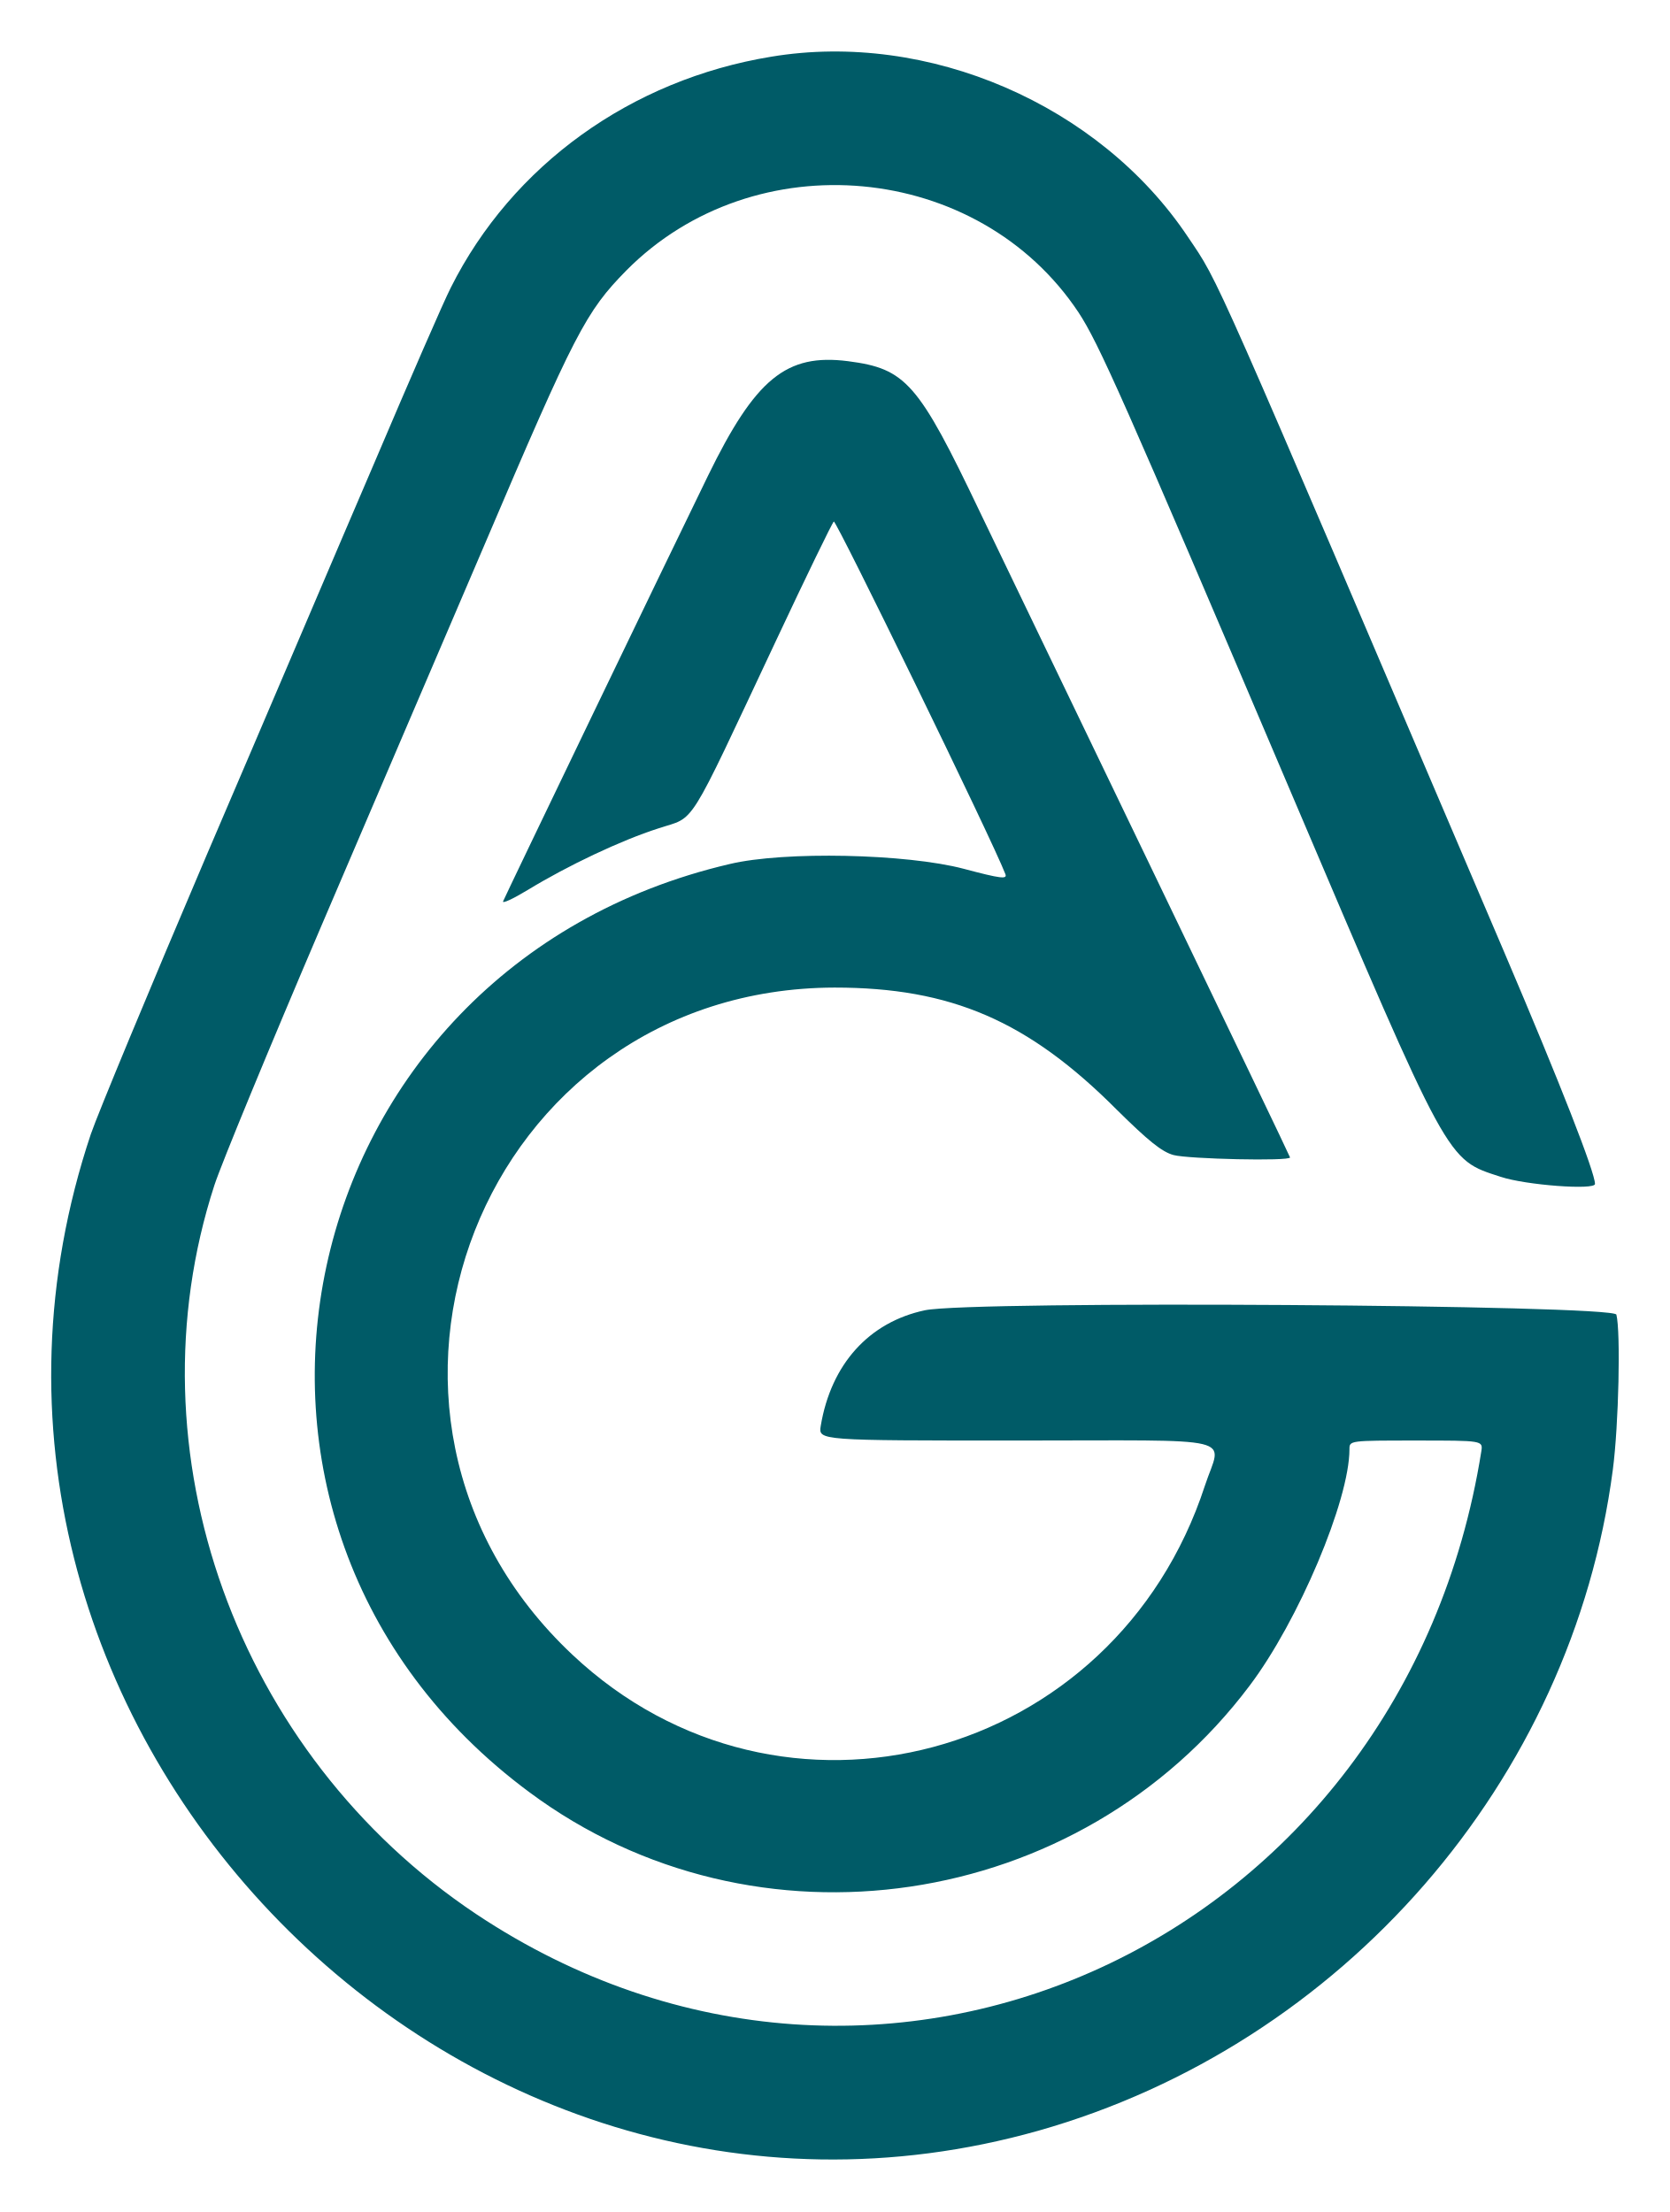
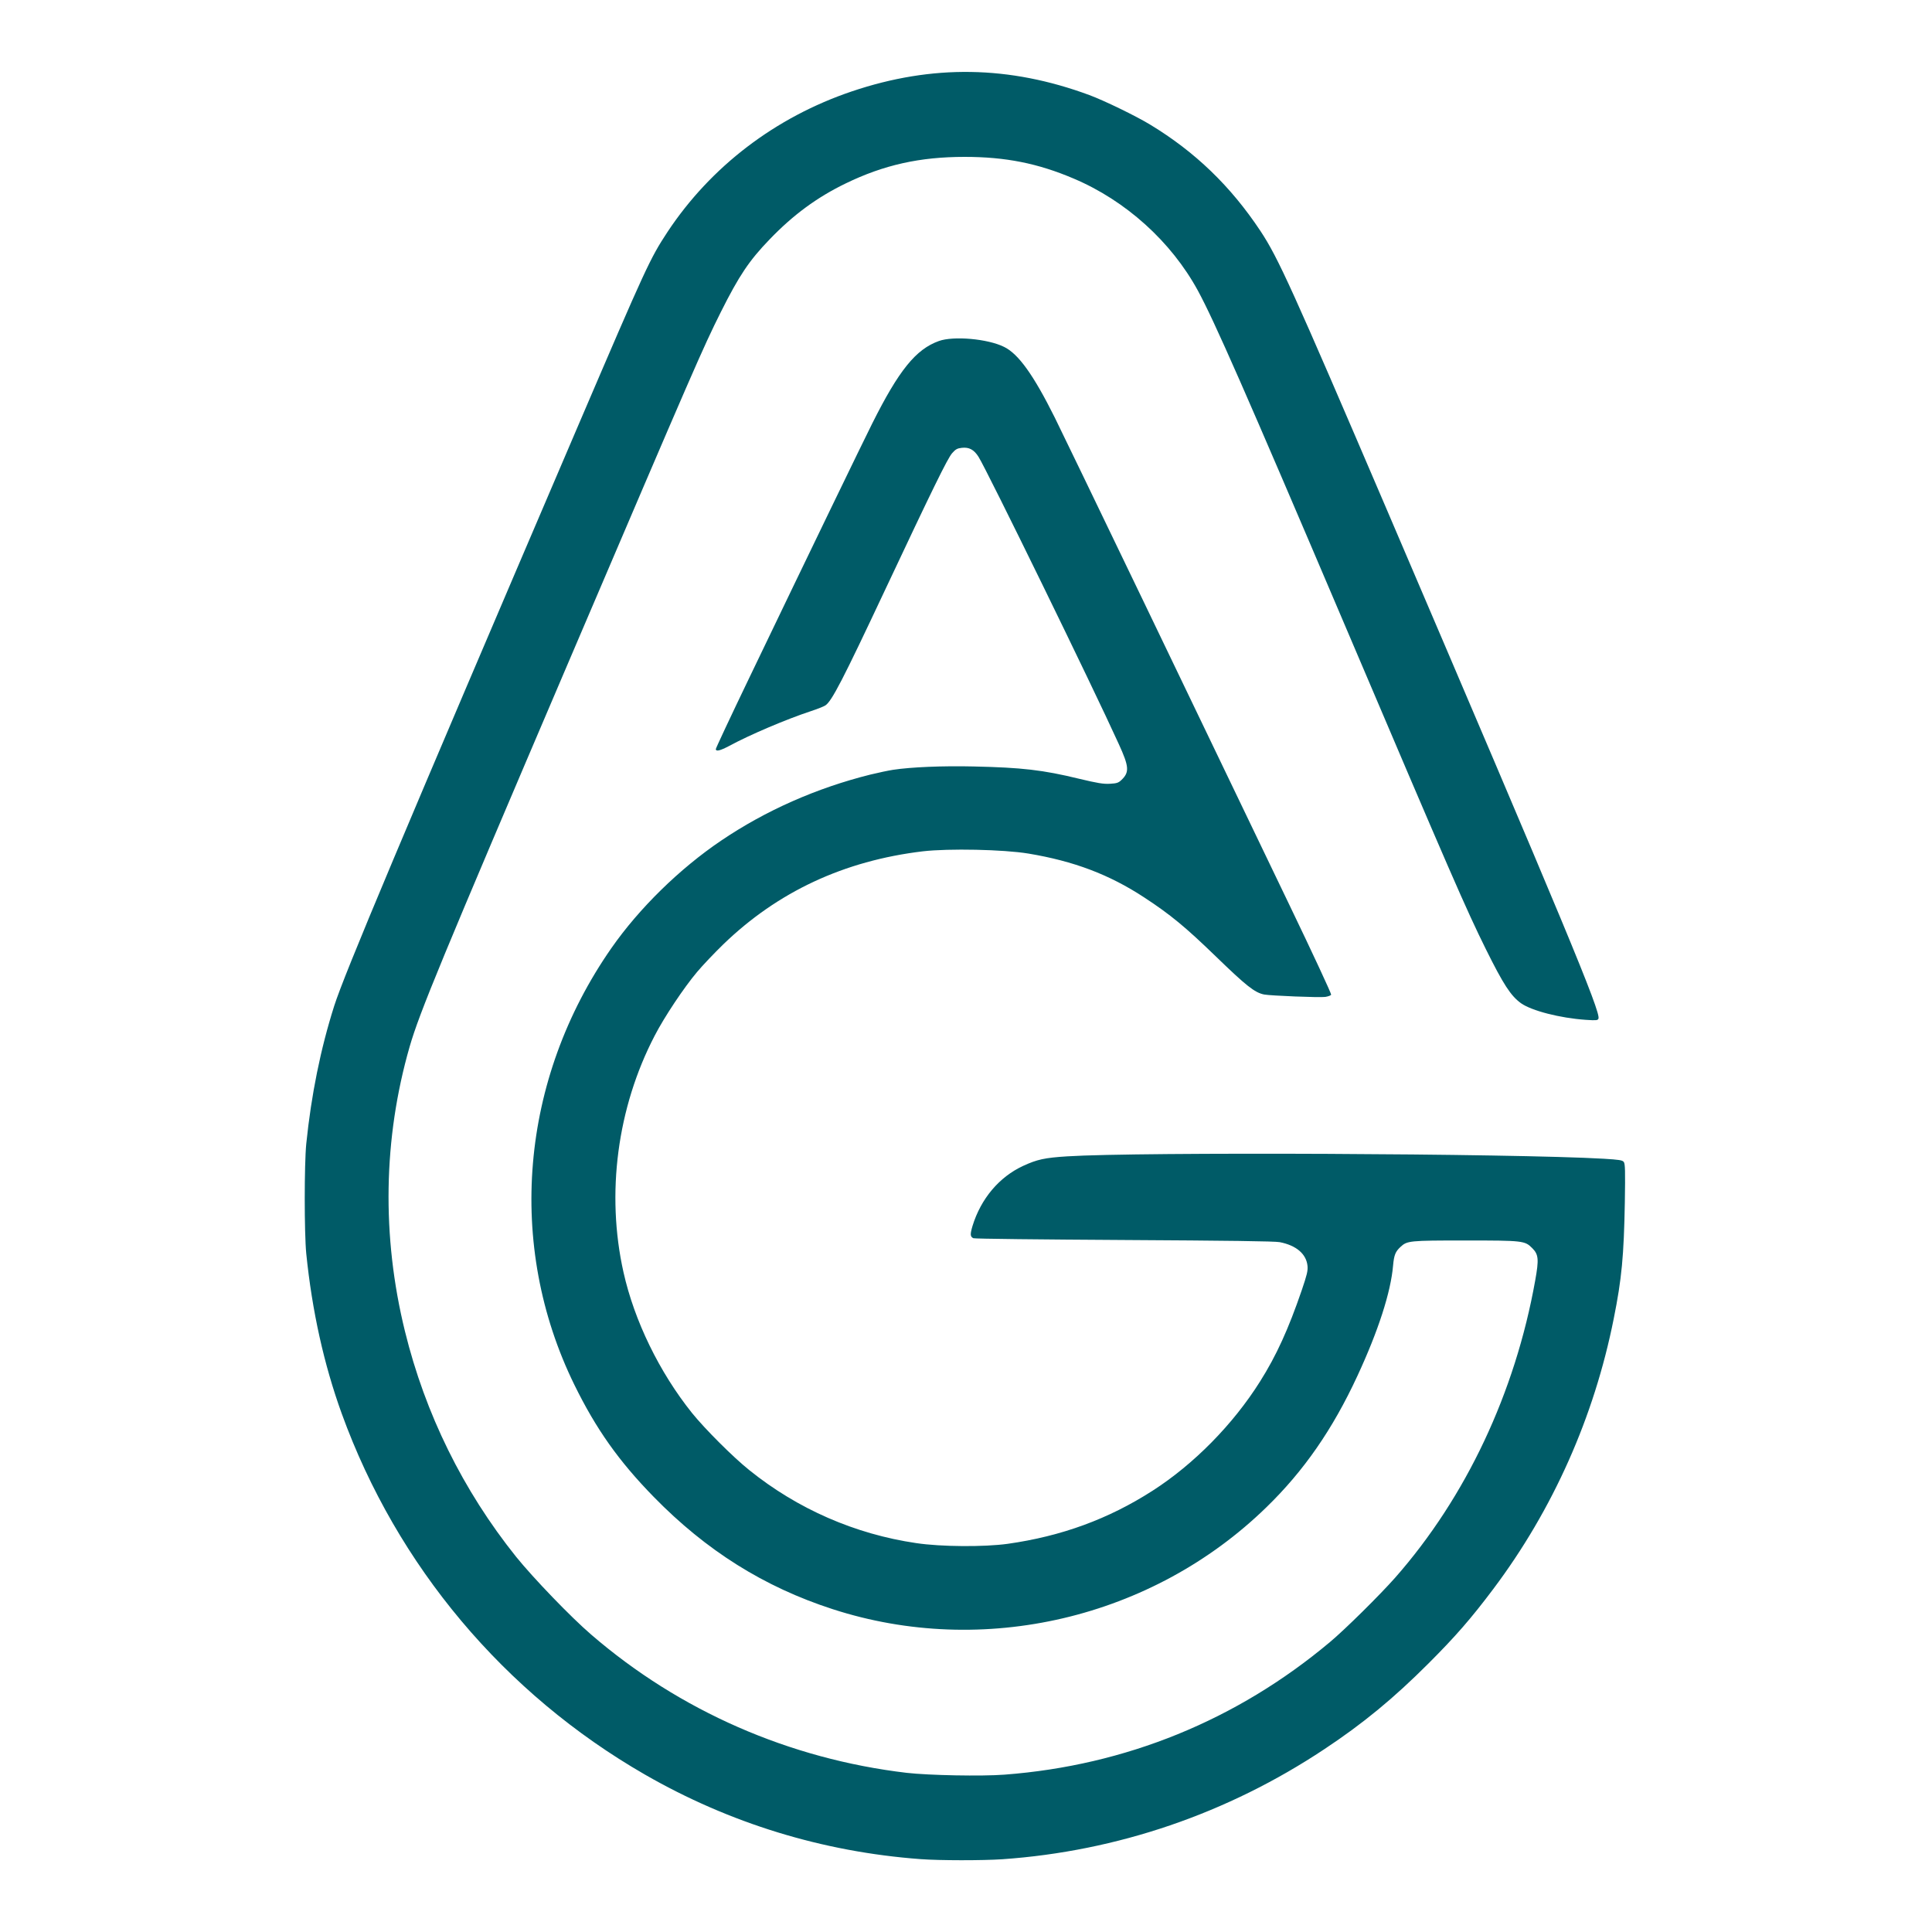
- <svg xmlns="http://www.w3.org/2000/svg" viewBox="0 0 421.5 558.5" width="421" height="558">
-   <g transform="translate(10.74,10.74) scale(1)">
-     <g transform="translate(0,537) scale(0.1,-0.1)" fill="#005B67" stroke="none">
-       <path d="M1840 5335 c-354 -58 -654 -274 -809 -583 -18 -35 -104 -233 -192 -440 -89 -207 -279 -654 -424 -992 -144 -338 -276 -656 -293 -706 -491 -1468 906 -2937 2393 -2517 768 218 1347 883 1450 1669 15 114 20 349 9 392 -7 25 -1627 36 -1746 11 -141 -30 -237 -136 -263 -292 -6 -37 -6 -37 495 -37 575 0 517 14 475 -114 -227 -696 -1071 -922 -1597 -427 -650 611 -228 1683 662 1685 294 0 489 -84 713 -309 78 -77 113 -106 143 -114 37 -10 294 -16 294 -6 0 2 -156 327 -346 722 -190 395 -387 804 -437 908 -156 327 -187 362 -333 381 -156 20 -234 -44 -354 -290 -103 -211 -509 -1055 -517 -1074 -3 -7 25 6 63 29 100 61 235 125 329 155 96 32 68 -13 297 474 76 162 142 298 146 301 5 6 401 -806 433 -890 6 -14 -11 -12 -105 13 -144 38 -453 45 -591 12 -1122 -262 -1424 -1664 -506 -2344 570 -424 1390 -302 1819 269 123 163 252 468 252 597 0 22 0 22 169 22 168 0 168 0 164 -27 -197 -1240 -1518 -1848 -2538 -1169 -605 404 -880 1168 -661 1841 18 55 139 348 268 650 130 303 315 737 413 965 230 540 257 591 359 695 324 327 889 275 1142 -106 51 -78 111 -212 535 -1209 404 -949 393 -929 531 -974 63 -21 238 -34 238 -18 0 29 -87 252 -229 585 -752 1762 -717 1685 -799 1807 -223 334 -656 521 -1052 455z" />
-     </g>
+ <svg xmlns="http://www.w3.org/2000/svg" viewBox="-170.0 -40.0 1080.0 1080.0">
+   <g transform="translate(0,0) scale(0.6671114) translate(-70,-70)">
+     <path d="M586.5,1567.9C504.6,1561.8 426.6,1537.9 355.5,1497.0C237.6,1429.1 147.8,1322.2 101.5,1194.5C86.6,1153.3 76.7,1108.7 71.8,1060.5C70.1,1043.3 70.1,985.7 71.8,968.5C76.0,927.4 83.8,888.9 95.2,853.0C103.7,826.3 150.8,714.3 299.5,367.0C356.9,233.0 359.8,226.8 374.5,204.4C410.8,149.6 464.8,108.3 529.0,86.6C596.3,63.9 660.9,64.9 728.0,89.7C740.4,94.3 767.0,107.2 779.0,114.5C816.6,137.3 846.3,165.9 871.3,203.5C886.2,226.0 897.8,251.6 977.0,436.5C1126.5,785.8 1156.7,858.2 1154.6,863.6C1154.0,865.1 1152.8,865.2 1143.8,864.6C1122.3,863.1 1098.6,857.0 1089.7,850.7C1081.1,844.5 1074.9,834.9 1060.2,805.3C1043.5,771.5 1031.6,744.2 941.5,532.5C858.6,337.8 832.6,278.7 818.9,253.5C796.6,212.6 758.6,178.2 714.9,159.7C684.9,146.9 657.7,141.5 623.5,141.5C586.0,141.5 555.8,148.2 523.7,163.8C499.8,175.4 479.9,190.0 460.1,210.6C442.9,228.4 434.5,241.0 419.2,271.5C403.8,302.4 398.4,314.8 291.5,565.0C184.5,815.5 166.7,858.5 158.4,887.2C136.3,964.0 134.9,1045.9 154.5,1125.6C171.5,1194.8 203.1,1258.9 247.6,1314.5C261.8,1332.1 293.4,1365.0 310.5,1379.7C384.6,1443.7 476.7,1484.0 575.0,1495.6C593.6,1497.7 637.6,1498.6 657.0,1497.1C758.4,1489.4 851.5,1451.5 929.5,1386.1C942.3,1375.4 971.3,1346.7 984.3,1332.0C1043.6,1264.6 1084.8,1177.1 1101.6,1083.0C1104.8,1065.2 1104.4,1061.2 1099.1,1055.9C1092.9,1049.7 1091.6,1049.5 1043.0,1049.5C996.0,1049.5 994.3,1049.7 988.7,1054.9C984.5,1058.8 983.3,1061.6 982.5,1070.5C980.6,1092.8 970.1,1125.3 952.6,1163.0C931.9,1207.7 907.8,1242.5 876.3,1273.1C780.7,1366.2 639.1,1399.4 512.8,1358.4C455.4,1339.8 407.0,1309.4 363.0,1264.4C333.7,1234.4 314.7,1207.6 296.5,1170.5C239.1,1053.4 250.9,914.4 327.5,804.5C350.8,771.1 384.7,737.9 419.5,714.4C456.9,689.1 499.6,670.3 544.5,659.1C551.1,657.5 559.6,655.7 563.5,655.1C578.7,652.8 605.0,651.7 631.0,652.3C671.5,653.2 689.0,655.2 719.4,662.6C734.9,666.3 739.7,667.1 745.2,666.8C751.0,666.5 752.4,666.0 754.9,663.6C761.7,657.1 761.3,652.4 752.6,633.4C730.7,585.1 642.1,403.8 635.1,392.8C631.3,386.8 627.2,384.6 621.1,385.3C617.3,385.7 615.9,386.5 613.0,389.8C609.2,394.1 596.8,419.4 556.9,504.2C521.4,579.7 512.1,597.8 506.7,601.2C505.5,602.0 500.0,604.2 494.5,606.0C474.2,612.7 443.5,625.7 426.2,635.1C418.6,639.1 415.0,640.0 415.0,637.7C415.0,637.0 427.4,610.5 442.6,578.9C495.0,469.8 537.3,382.4 546.1,364.8C568.4,320.3 582.6,302.7 601.9,295.8C614.1,291.4 642.8,293.9 656.5,300.7C668.5,306.5 681.2,324.2 699.0,359.9C706.9,375.7 824.0,619.0 895.9,768.9C915.3,809.2 930.9,842.8 930.6,843.5C930.4,844.2 928.2,845.0 925.7,845.4C921.2,846.1 879.9,844.4 874.5,843.4C866.5,841.8 859.4,836.1 834.0,811.5C808.5,786.8 795.9,776.4 773.9,762.0C744.6,742.8 714.9,731.6 677.0,725.3C655.9,721.8 610.1,720.9 588.5,723.4C522.4,731.3 466.8,757.3 421.2,801.4C413.8,808.6 403.9,819.0 399.3,824.5C388.4,837.4 371.9,862.1 363.7,878.0C332.4,938.2 322.9,1010.2 337.6,1076.0C346.7,1116.8 367.7,1159.9 395.0,1194.0C405.8,1207.4 429.4,1231.0 443.0,1241.9C483.6,1274.6 531.8,1295.6 583.0,1303.1C603.7,1306.2 639.9,1306.4 659.5,1303.7C704.8,1297.3 744.0,1282.9 780.8,1259.3C815.6,1237.0 848.5,1203.5 871.0,1167.7C884.7,1146.0 894.8,1123.8 906.0,1091.1C910.3,1078.4 911.2,1074.9 910.8,1070.8C909.8,1060.8 901.4,1053.6 887.5,1050.9C883.3,1050.1 843.8,1049.6 757.0,1049.1C688.5,1048.7 631.7,1048.1 630.8,1047.6C628.1,1046.3 628.0,1044.4 630.1,1037.3C637.1,1014.5 652.4,996.3 672.5,987.0C684.2,981.6 690.5,980.2 709.5,979.0C769.1,975.2 1082.8,976.6 1159.0,981.0C1172.0,981.8 1174.7,982.2 1175.8,983.7C1177.0,985.2 1177.1,991.2 1176.7,1017.5C1175.9,1062.3 1174.1,1081.7 1167.4,1115.0C1151.0,1197.4 1116.4,1275.1 1066.5,1341.5C1047.8,1366.4 1034.7,1381.4 1012.1,1404.0C982.9,1433.2 957.3,1454.3 925.0,1475.7C843.8,1529.7 751.3,1561.3 655.0,1568.0C638.3,1569.1 602.6,1569.1 586.5,1567.9Z" fill="#005B67" fill-rule="evenodd" />
  </g>
</svg>
